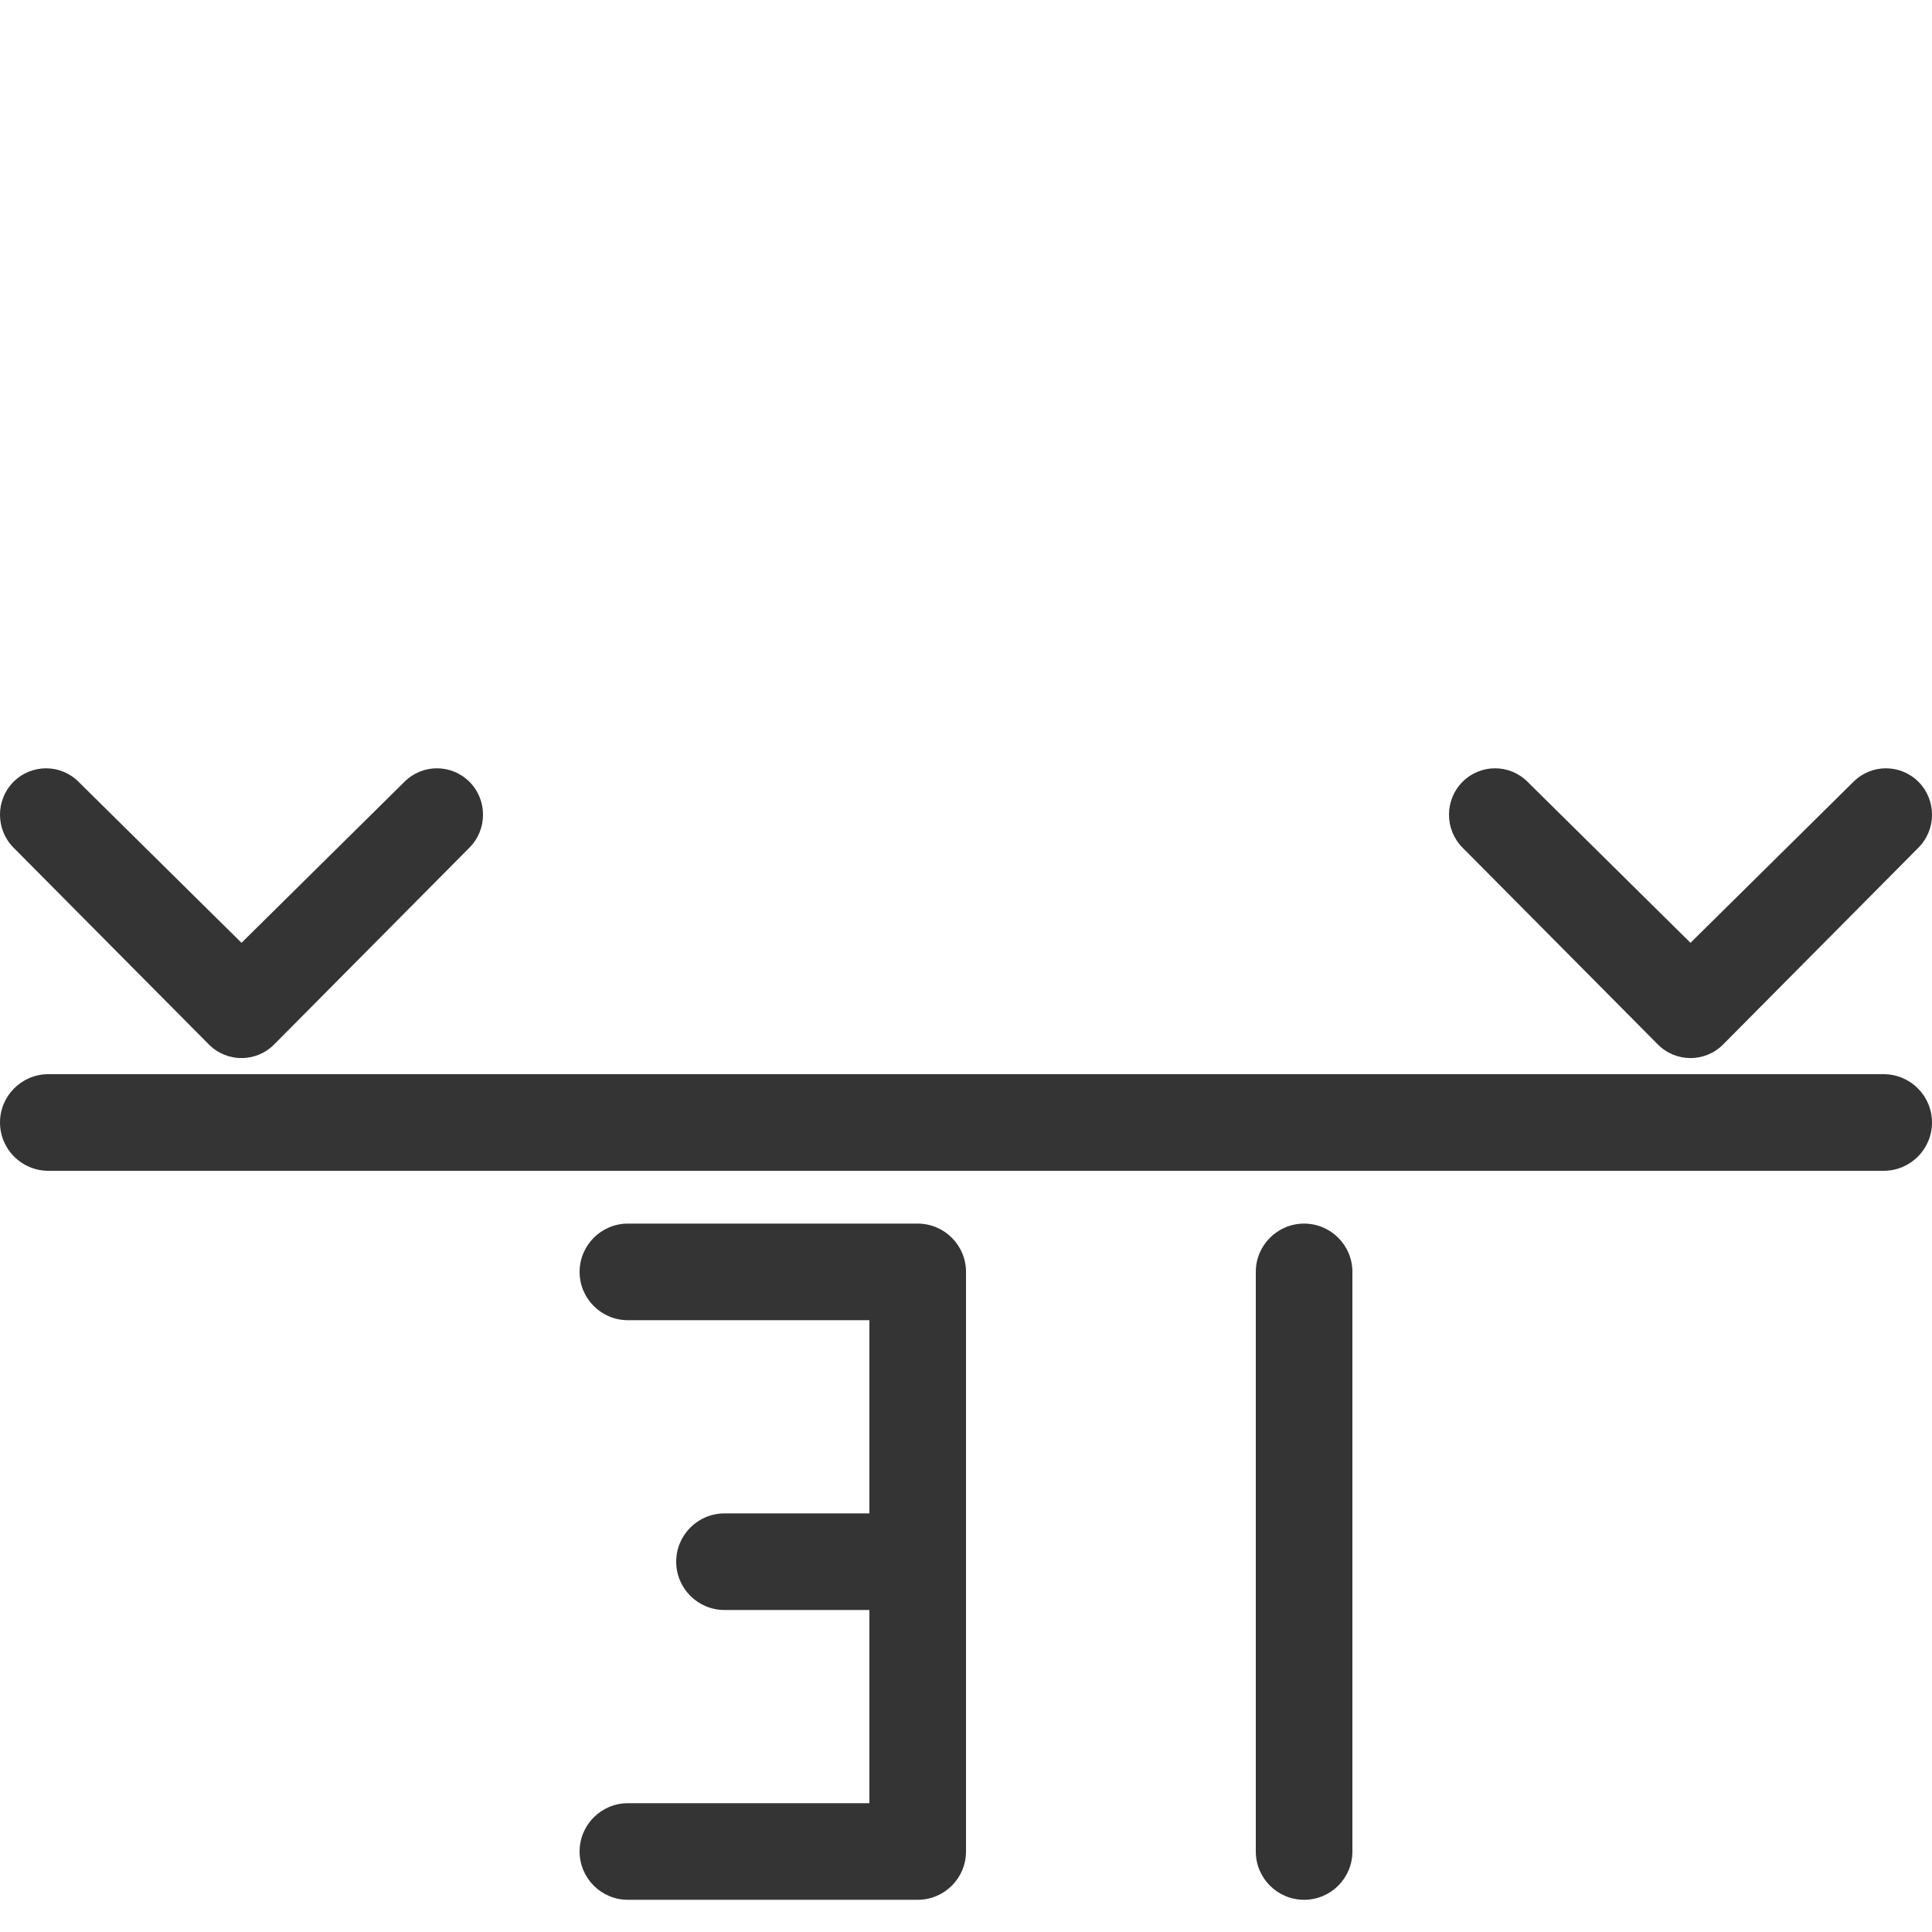
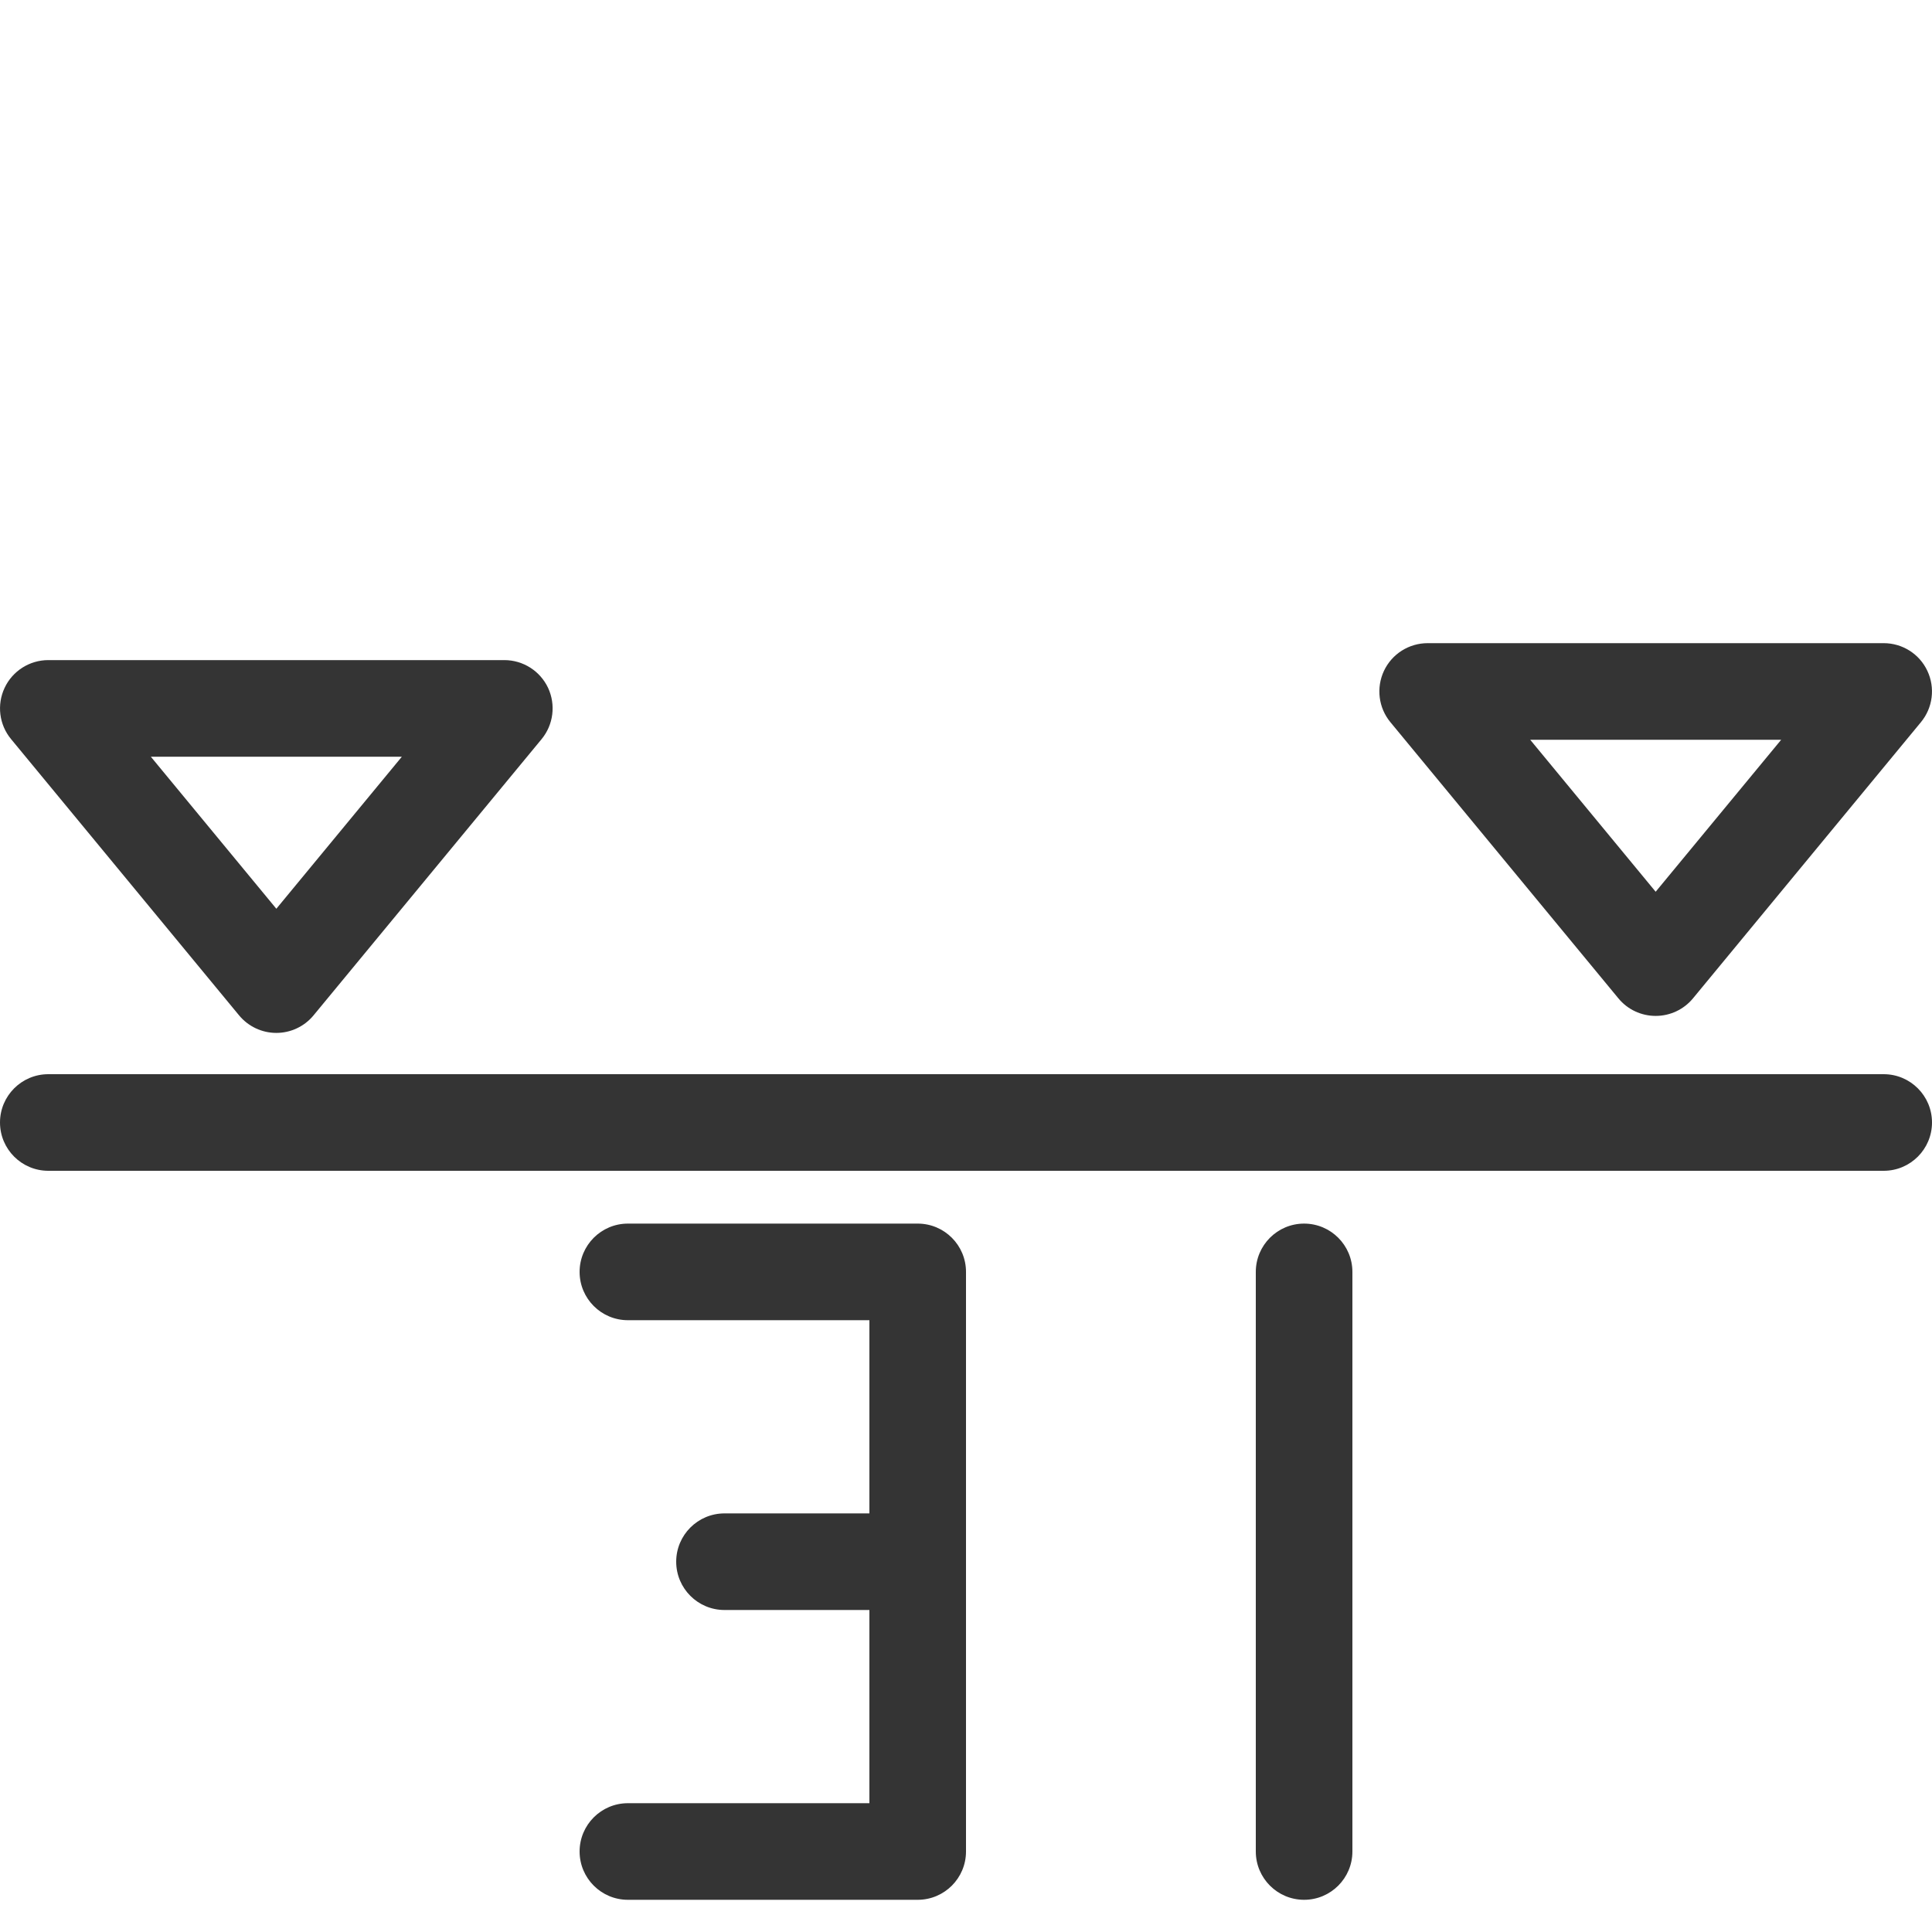
<svg xmlns="http://www.w3.org/2000/svg" width="30" height="30" viewBox="0 0 30 30" fill="none">
  <path d="M0 17.43C0 17.844 0.336 18.18 0.75 18.18H29.25C29.664 18.18 30 17.844 30 17.43C30 17.016 29.664 16.68 29.25 16.68H0.75C0.336 16.68 0 17.016 0 17.43Z" fill="#343434" />
-   <path d="M28.779 12.141L26.25 14.64L23.721 12.141C23.442 11.86 22.989 11.86 22.709 12.141C22.43 12.422 22.43 12.879 22.709 13.161L25.744 16.219C26.023 16.5 26.477 16.5 26.756 16.219L29.791 13.161C30.07 12.879 30.07 12.422 29.791 12.141C29.511 11.86 29.058 11.86 28.779 12.141Z" fill="#343434" />
-   <path d="M6.279 12.141L3.75 14.64L1.221 12.141C0.942 11.86 0.489 11.86 0.209 12.141C-0.07 12.422 -0.07 12.879 0.209 13.161L3.244 16.219C3.523 16.5 3.977 16.5 4.256 16.219L7.291 13.161C7.57 12.879 7.57 12.422 7.291 12.141C7.011 11.86 6.558 11.86 6.279 12.141Z" fill="#343434" />
+   <path fill-rule="evenodd" clip-rule="evenodd" d="M0.072 10.68C0.195 10.418 0.46 10.25 0.75 10.25H7.831C8.122 10.25 8.386 10.418 8.51 10.68C8.633 10.943 8.594 11.254 8.41 11.477L4.869 15.766C4.727 15.939 4.514 16.039 4.291 16.039C4.067 16.039 3.855 15.939 3.712 15.766L0.172 11.477C-0.013 11.254 -0.052 10.943 0.072 10.68ZM2.342 11.75L4.291 14.111L6.24 11.75H2.342Z" fill="#343434" />
+   <path fill-rule="evenodd" clip-rule="evenodd" d="M29.928 10.417C29.805 10.154 29.54 9.987 29.25 9.987H22.169C21.878 9.987 21.614 10.154 21.49 10.417C21.367 10.68 21.405 10.99 21.59 11.214L25.131 15.503C25.273 15.676 25.486 15.775 25.709 15.775C25.933 15.775 26.145 15.676 26.288 15.503L29.828 11.214C30.013 10.99 30.052 10.68 29.928 10.417ZM27.658 11.487L25.709 13.847L23.761 11.487H27.658Z" fill="#343434" />
  <path d="M14.25 29.5H9.75C9.336 29.5 9 29.164 9 28.75C9 28.336 9.336 28 9.75 28H13.5V25H11.25C10.836 25 10.5 24.664 10.5 24.25C10.5 23.836 10.836 23.5 11.25 23.5H13.5V20.5H9.75C9.336 20.5 9 20.164 9 19.75C9 19.336 9.336 19 9.75 19H14.25C14.664 19 15 19.336 15 19.75V28.75C15 29.164 14.664 29.5 14.25 29.5Z" fill="#343434" />
  <path d="M20.25 29.5C19.836 29.5 19.5 29.164 19.5 28.75V19.75C19.5 19.336 19.836 19 20.25 19C20.664 19 21 19.336 21 19.75V28.75C21 29.164 20.664 29.5 20.25 29.5Z" fill="#343434" />
</svg>
